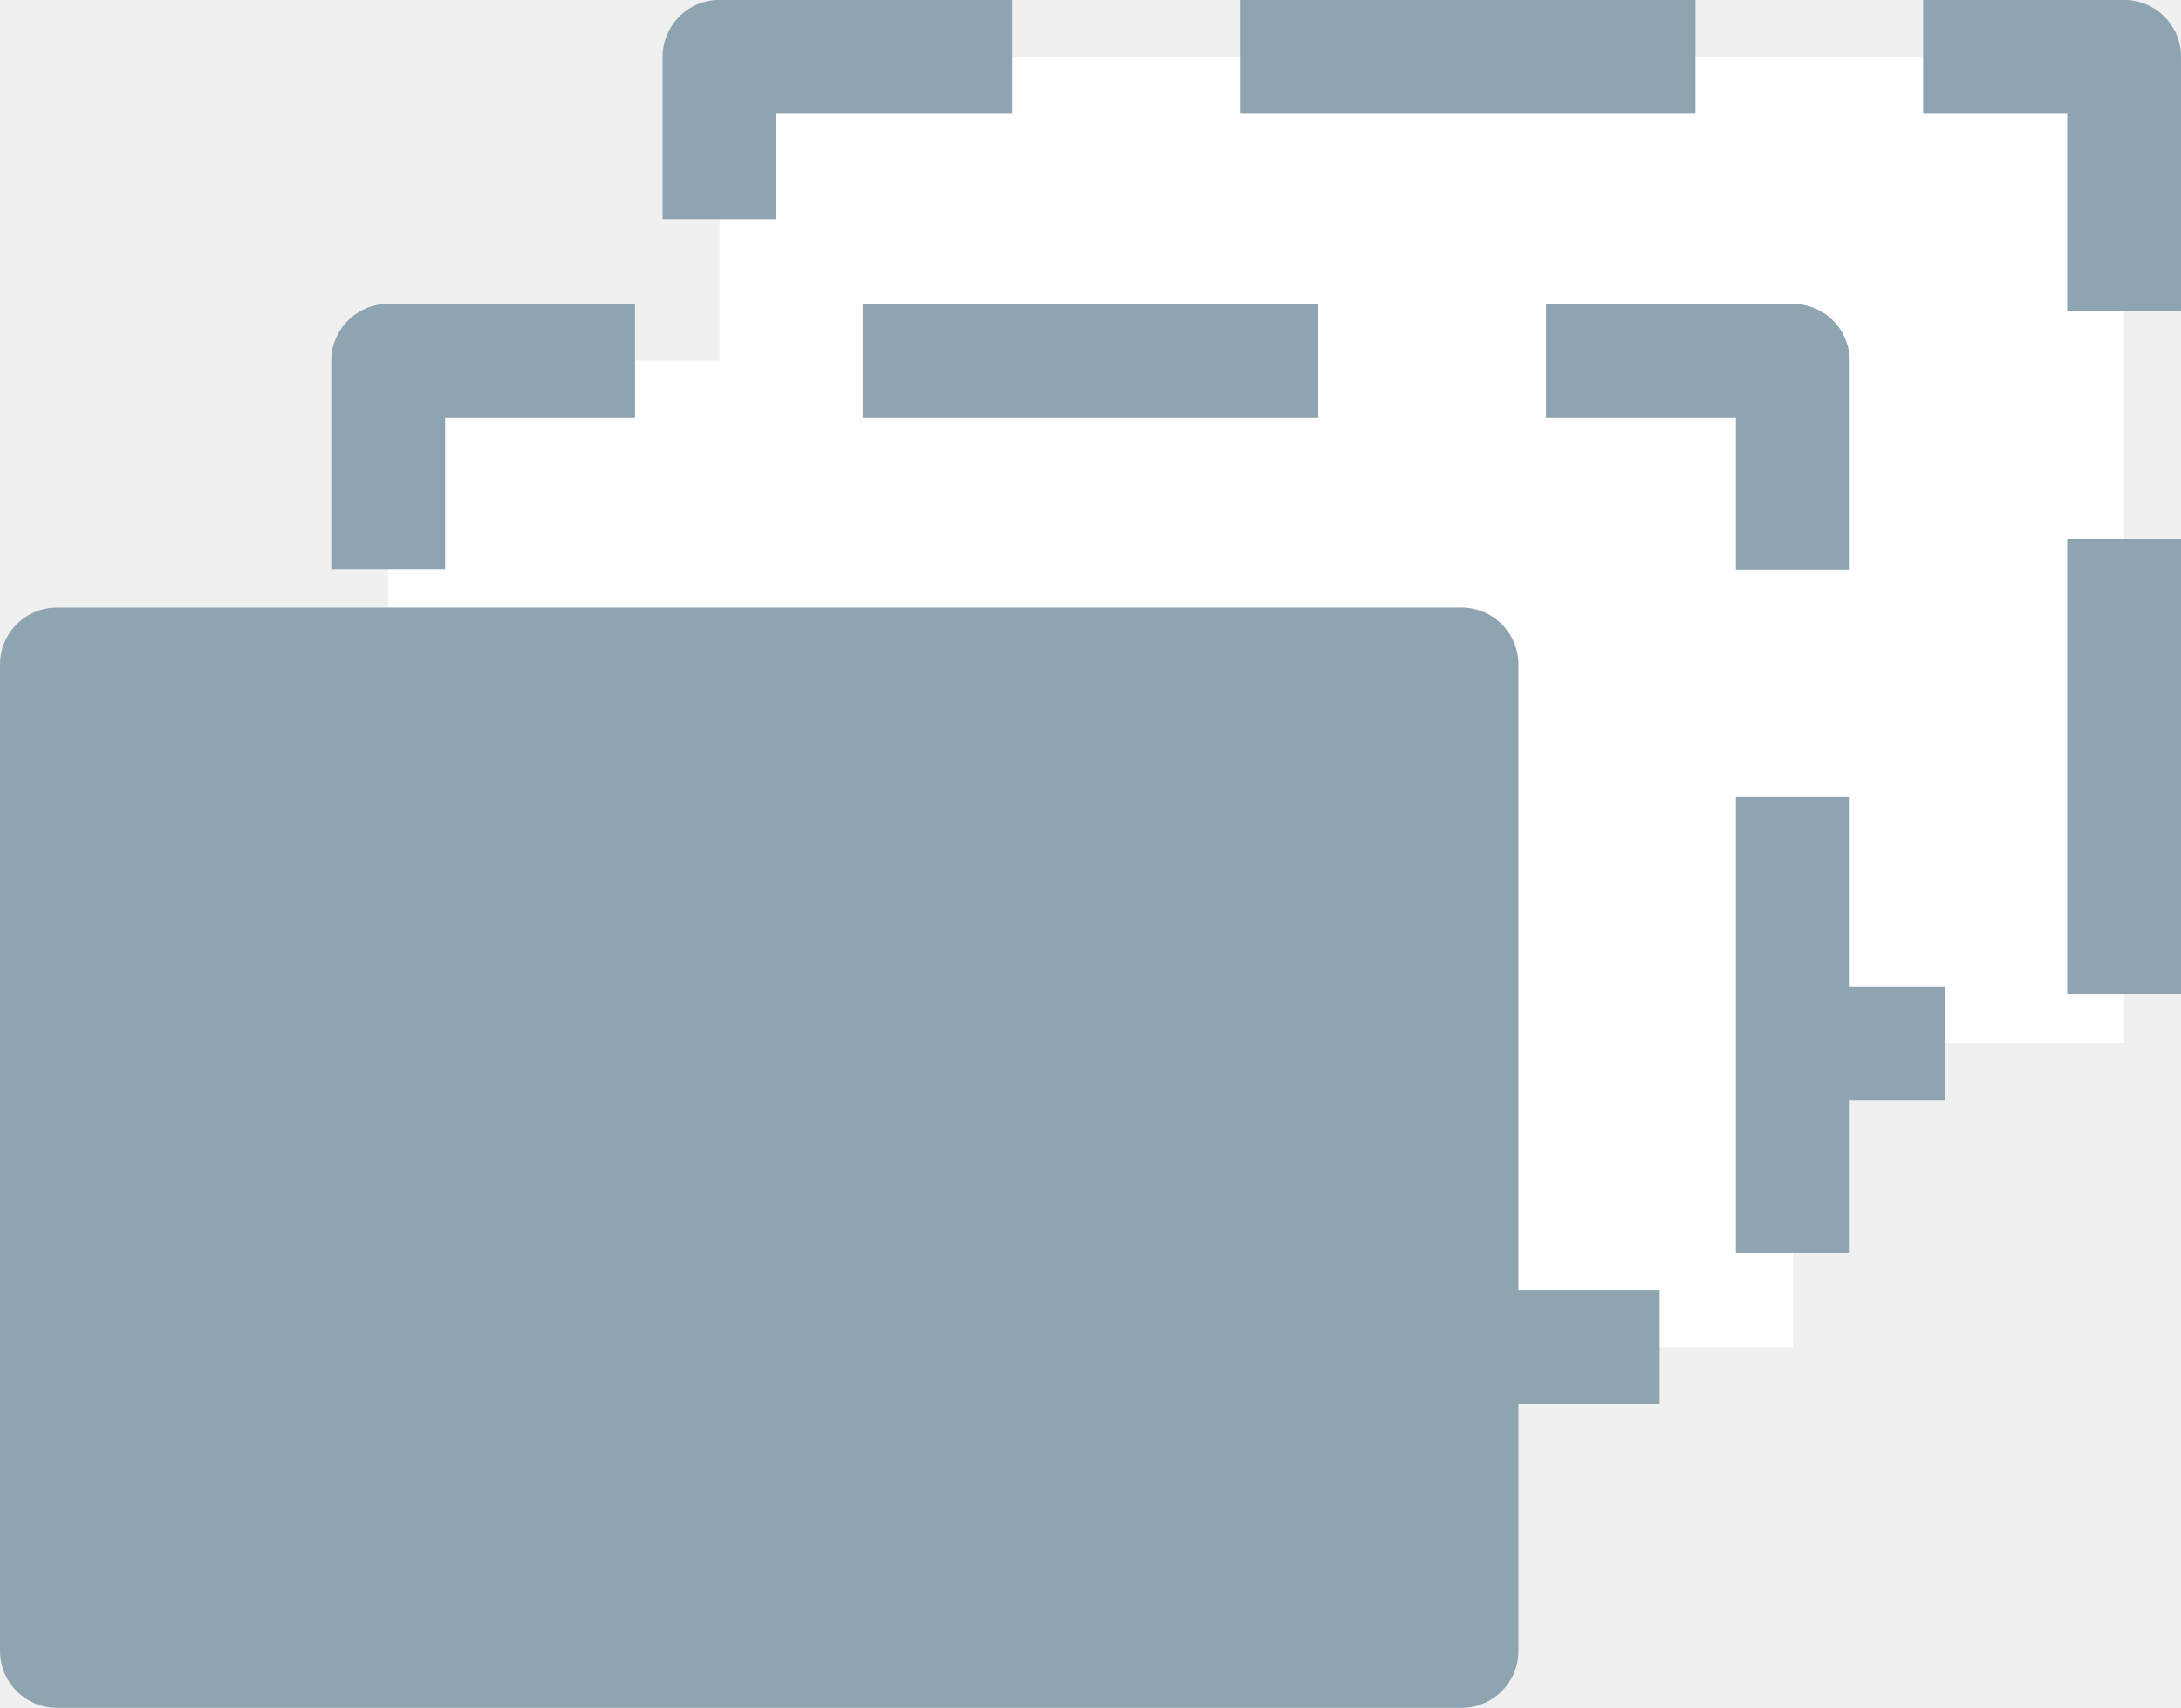
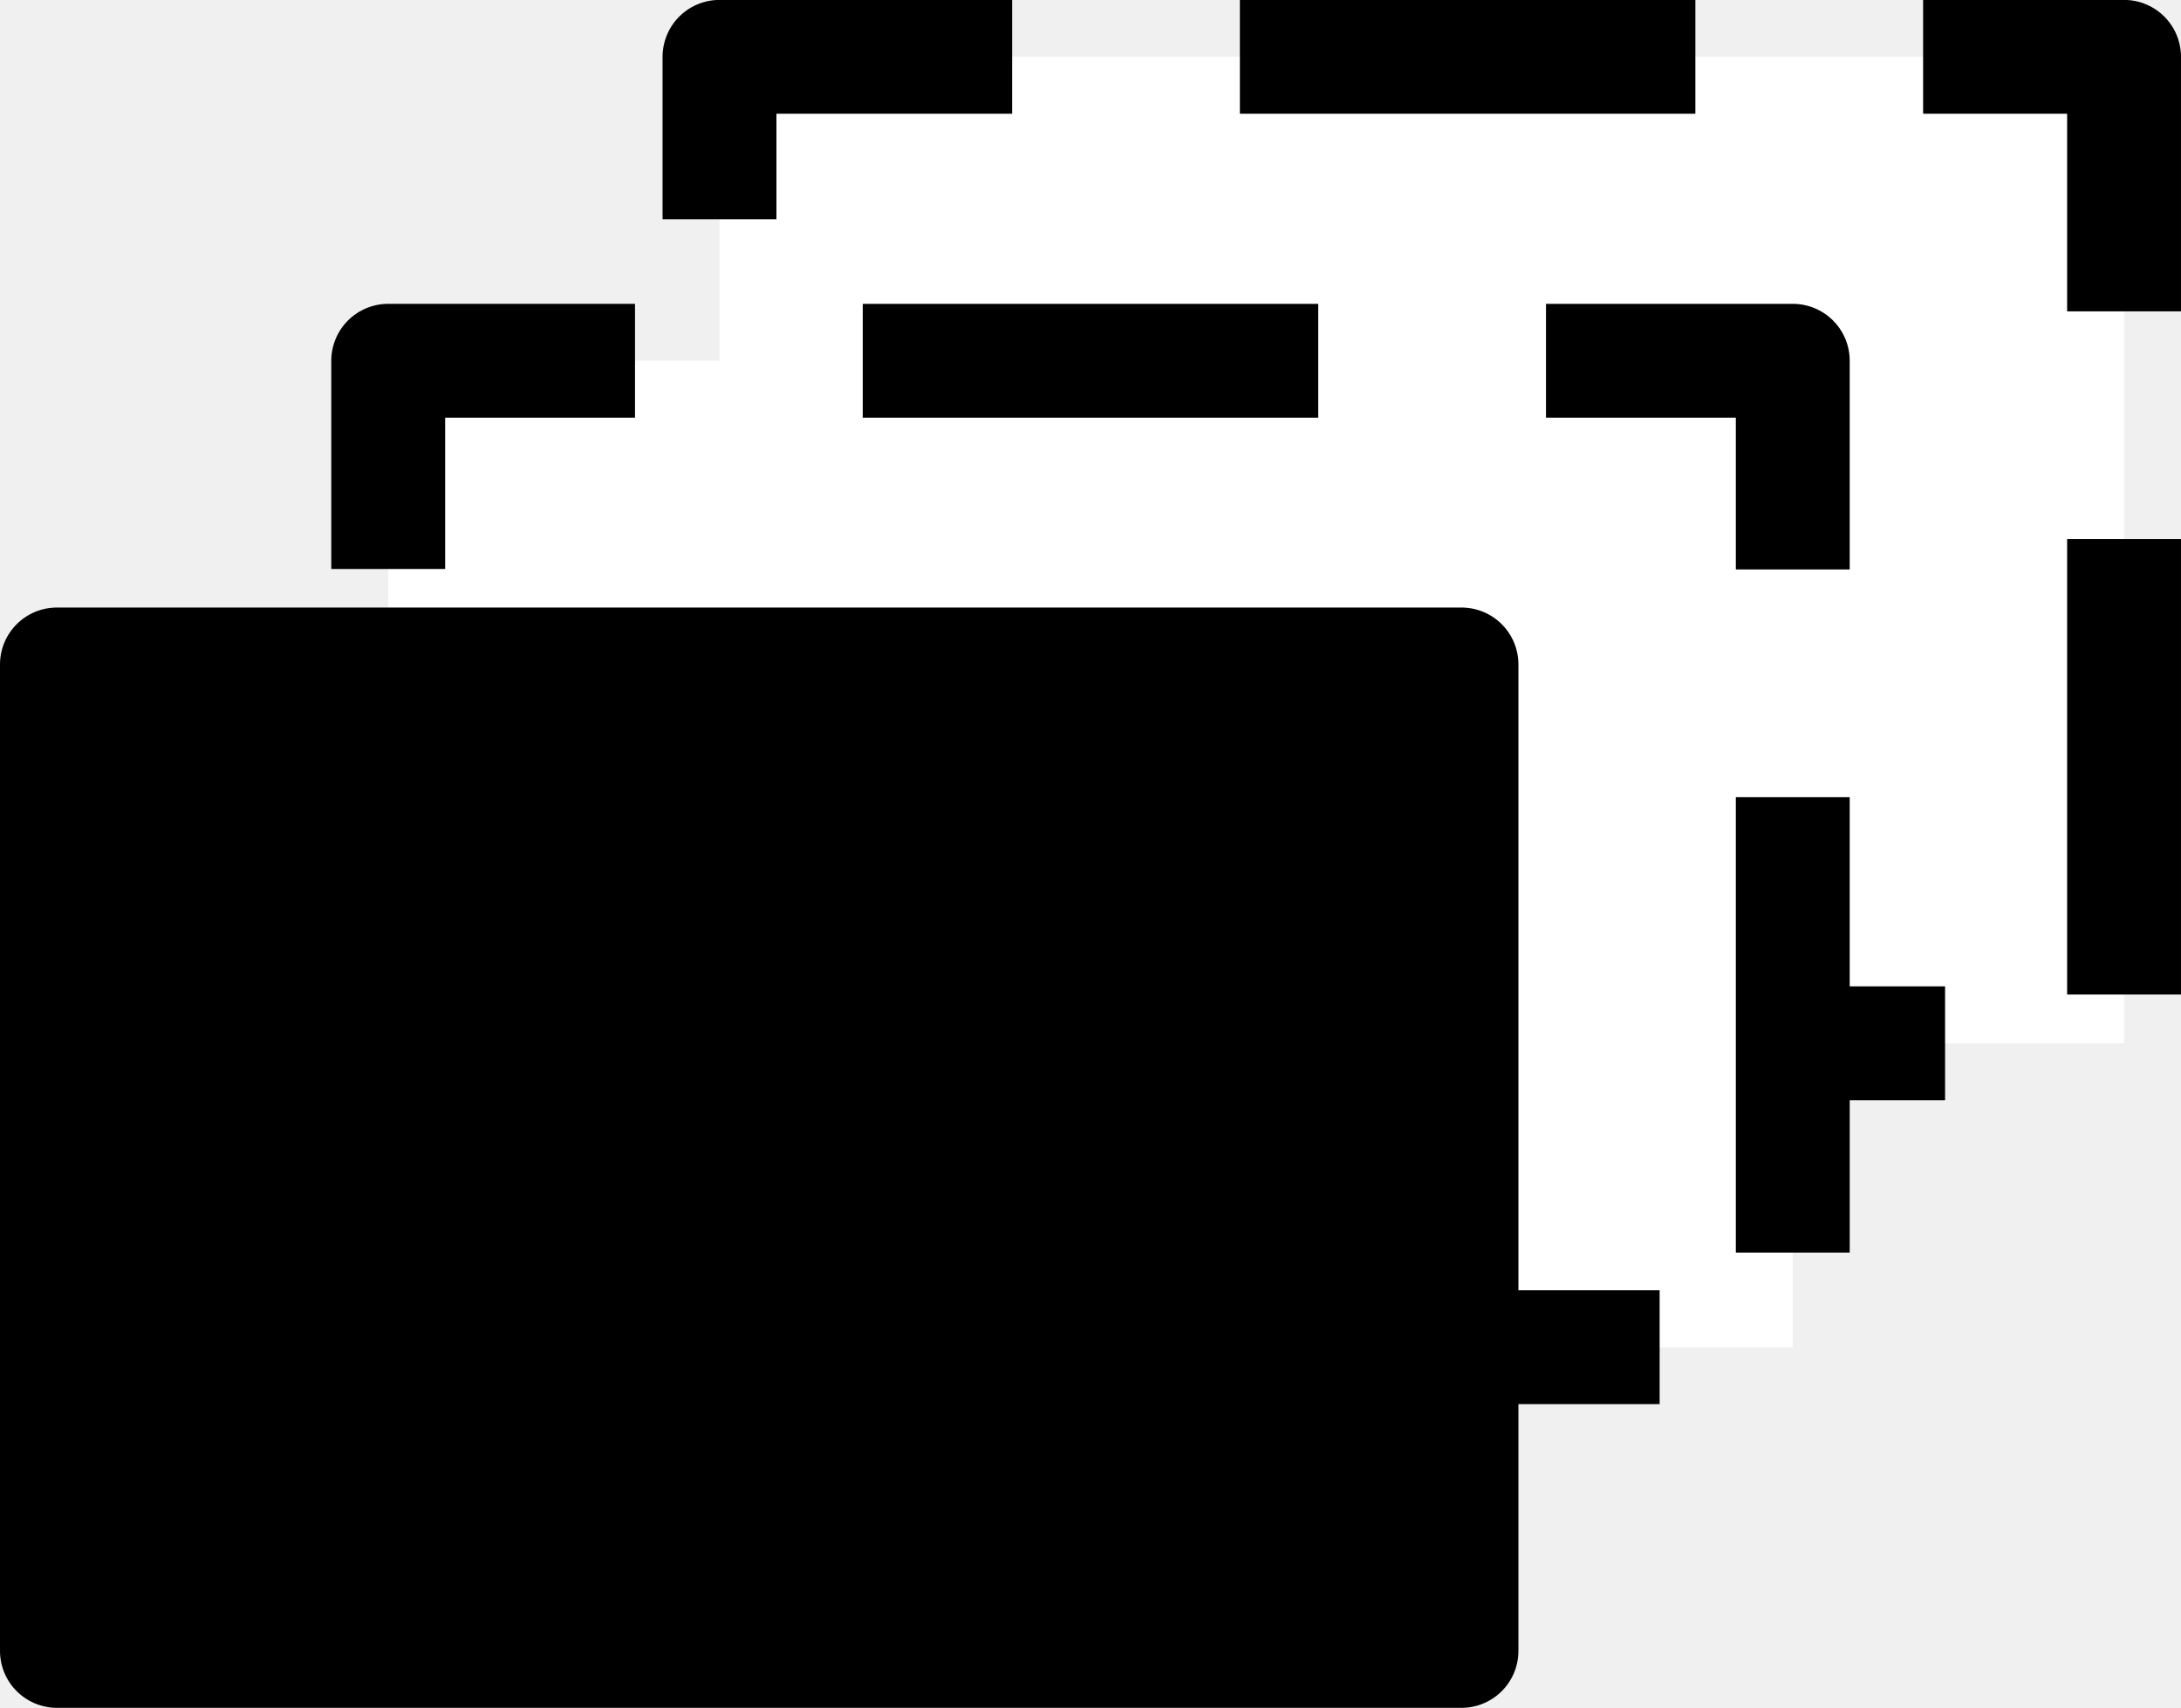
<svg xmlns="http://www.w3.org/2000/svg" width="10.132mm" height="7.935mm" viewBox="0 0 10.132 7.935" version="1.1" id="svg13826">
  <defs id="defs13820" />
  <g id="layer1" transform="translate(-4.944507,-5.95685)">
    <g id="g3342" transform="translate(0.1629811,0.6689411)">
-       <path style="fill:#ffffff;fill-opacity:1;fill-rule:evenodd;stroke:#8fa4b1;stroke-width:0.529;stroke-linecap:square;stroke-linejoin:round;stroke-miterlimit:10;stroke-dasharray:1.587, 1.587;stroke-dashoffset:3.666;stroke-opacity:1" d="m 8.124,5.552 h 6.525 v 4.583 h -6.525 z" id="path1158" />
-       <path style="fill:#ffffff;fill-opacity:1;fill-rule:evenodd;stroke:#8fa4b1;stroke-width:0.529;stroke-linecap:square;stroke-linejoin:round;stroke-miterlimit:10;stroke-dasharray:1.587, 1.587;stroke-dashoffset:3.879;stroke-opacity:1" d="M 6.585,6.964 H 13.11 V 11.547 H 6.585 Z" id="path1162" />
-       <path style="fill:#8fa4b1;fill-rule:evenodd;stroke:none;stroke-width:0.265;stroke-linecap:square;stroke-miterlimit:10" d="M 5.046,8.375 H 11.571 V 12.958 H 5.046 Z" id="path1164" />
-       <path style="fill:none;fill-rule:evenodd;stroke:#8fa4b1;stroke-width:0.529;stroke-linecap:butt;stroke-linejoin:round;stroke-miterlimit:10;stroke-opacity:1" d="M 5.046,8.375 H 11.571 V 12.958 H 5.046 Z" id="path1166" />
+       <path style="fill:#ffffff;fill-opacity:1;fill-rule:evenodd;stroke:#000000;stroke-width:0.529;stroke-linecap:square;stroke-linejoin:round;stroke-miterlimit:10;stroke-dasharray:1.587, 1.587;stroke-dashoffset:3.666;stroke-opacity:1" d="m 8.124,5.552 h 6.525 v 4.583 h -6.525 z" id="path1158" />
+       <path style="fill:#ffffff;fill-opacity:1;fill-rule:evenodd;stroke:#000000;stroke-width:0.529;stroke-linecap:square;stroke-linejoin:round;stroke-miterlimit:10;stroke-dasharray:1.587, 1.587;stroke-dashoffset:3.879;stroke-opacity:1" d="M 6.585,6.964 H 13.11 V 11.547 H 6.585 Z" id="path1162" />
+       <path style="fill:#000000;fill-rule:evenodd;stroke:none;stroke-width:0.265;stroke-linecap:square;stroke-miterlimit:10" d="M 5.046,8.375 H 11.571 V 12.958 H 5.046 Z" id="path1164" />
+       <path style="fill:none;fill-rule:evenodd;stroke:#000000;stroke-width:0.529;stroke-linecap:butt;stroke-linejoin:round;stroke-miterlimit:10;stroke-opacity:1" d="M 5.046,8.375 H 11.571 V 12.958 H 5.046 Z" id="path1166" />
    </g>
  </g>
</svg>
